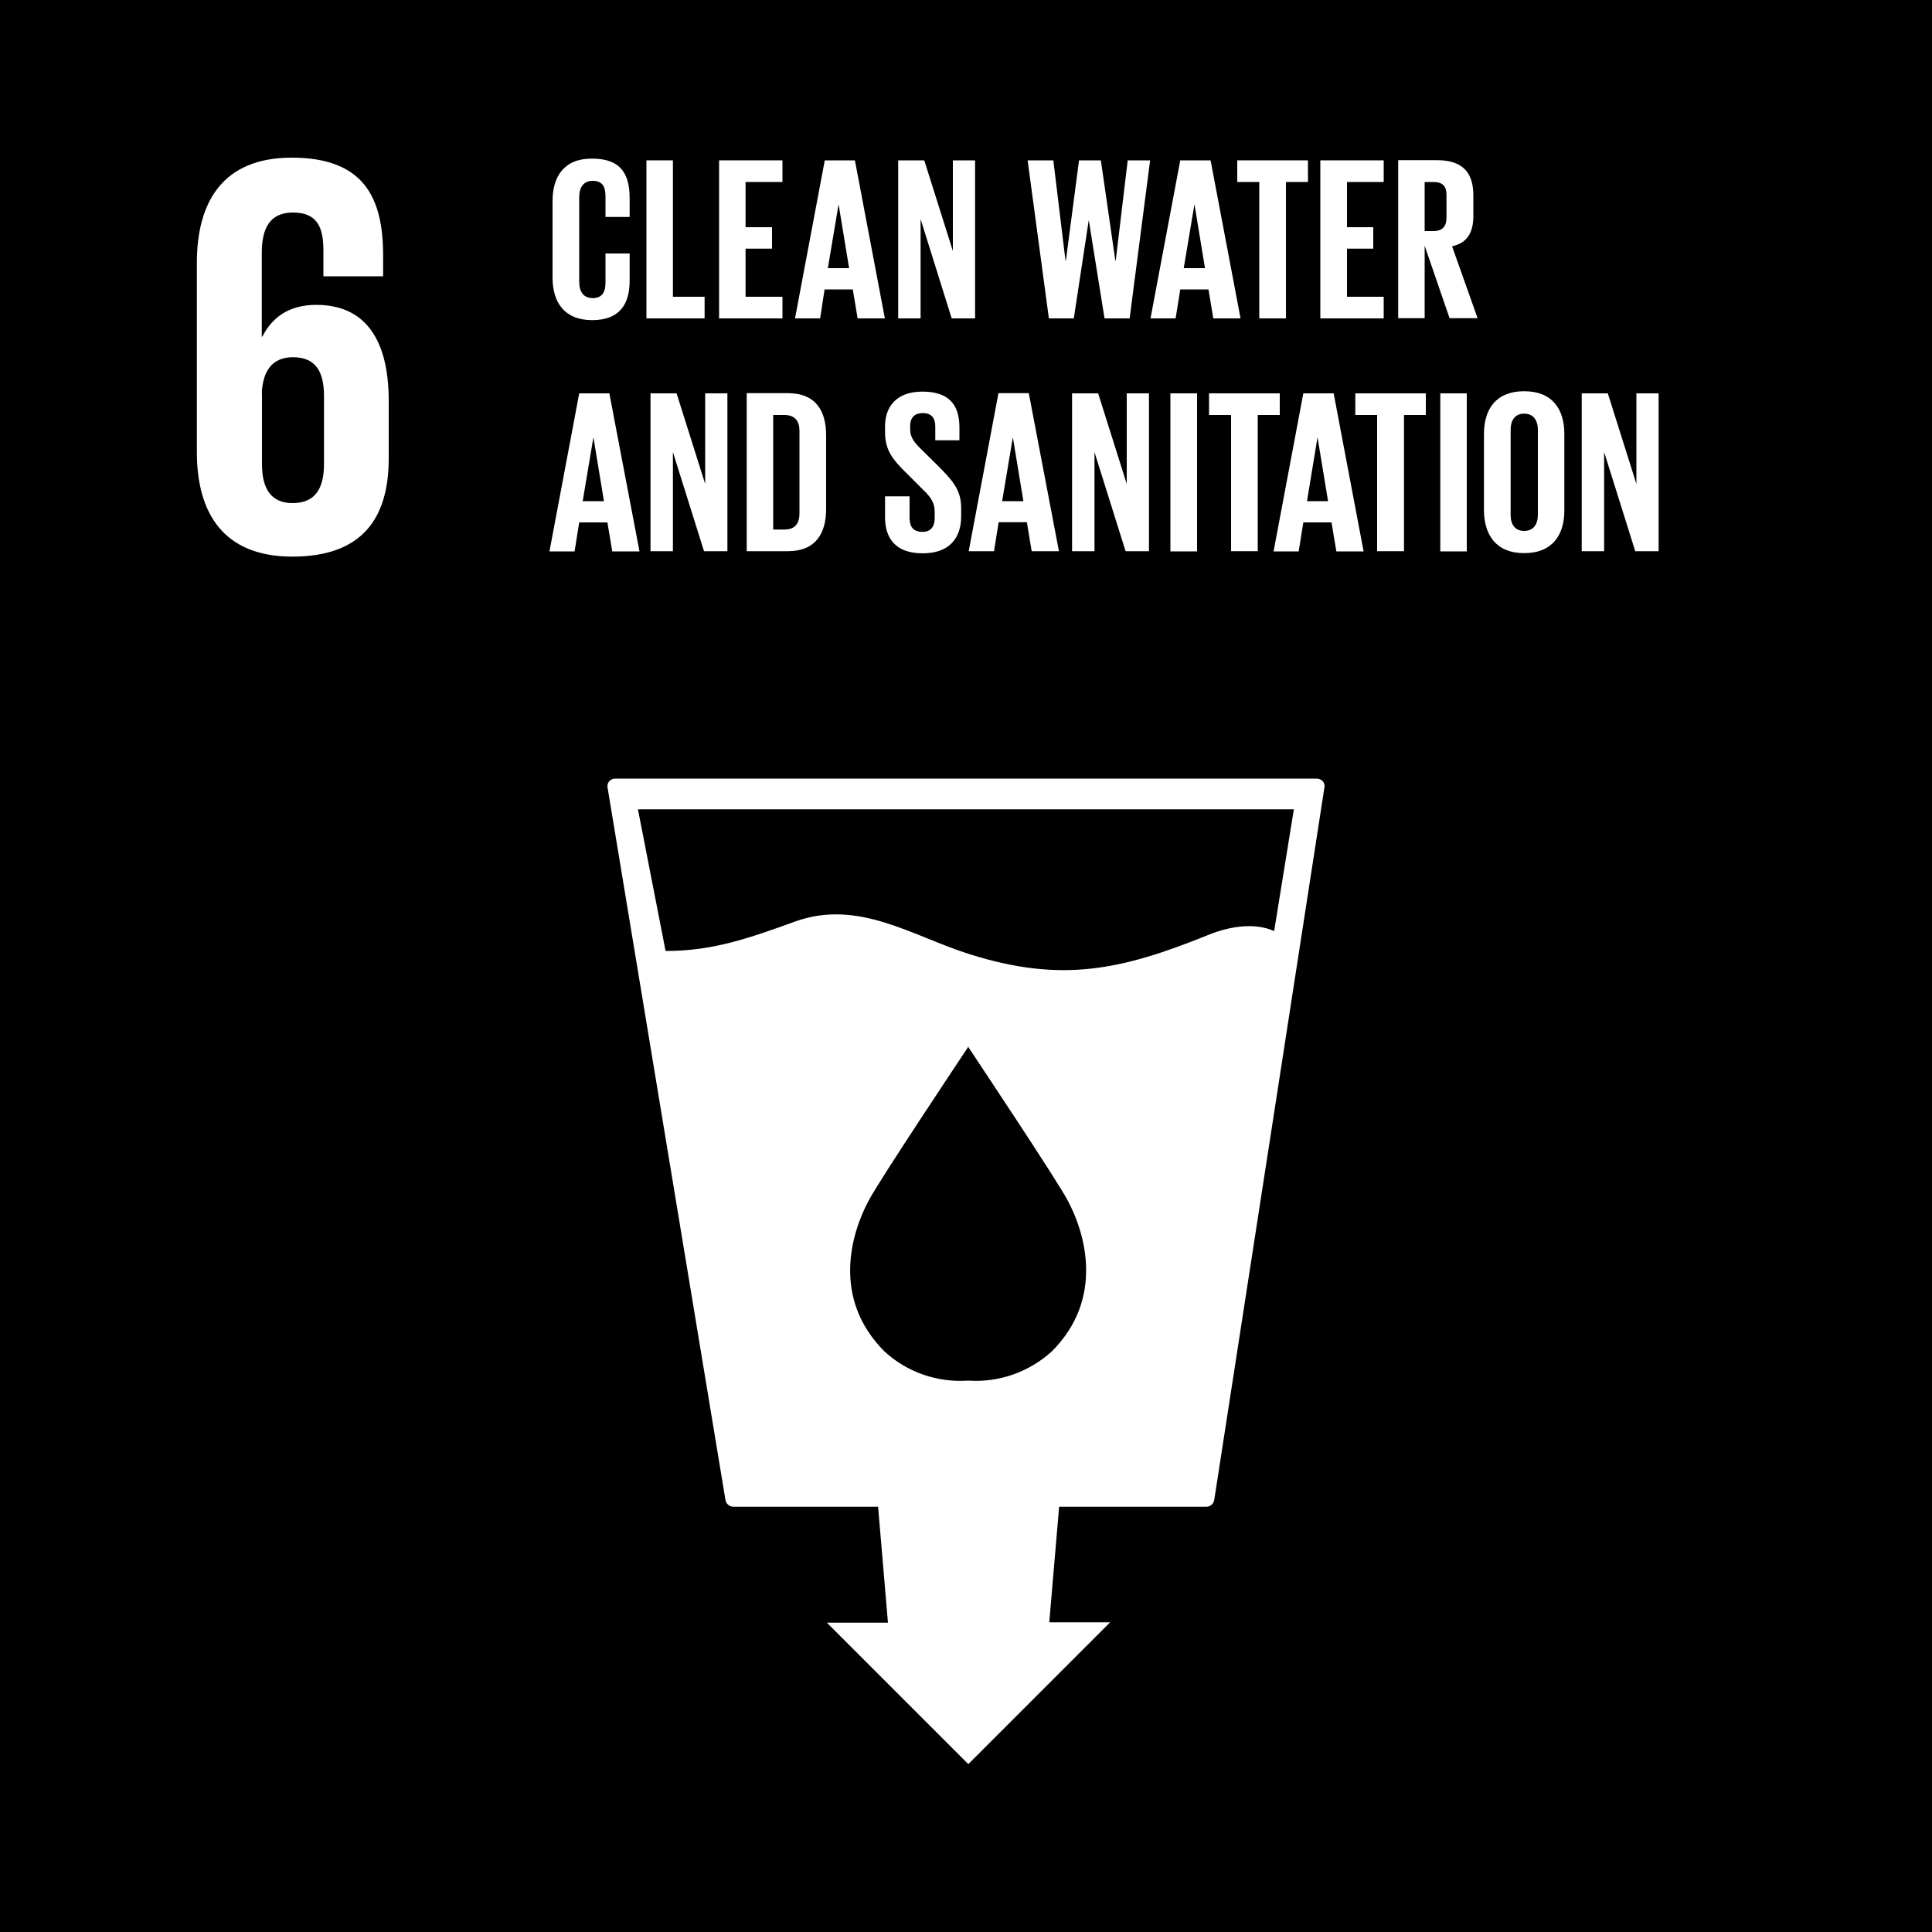
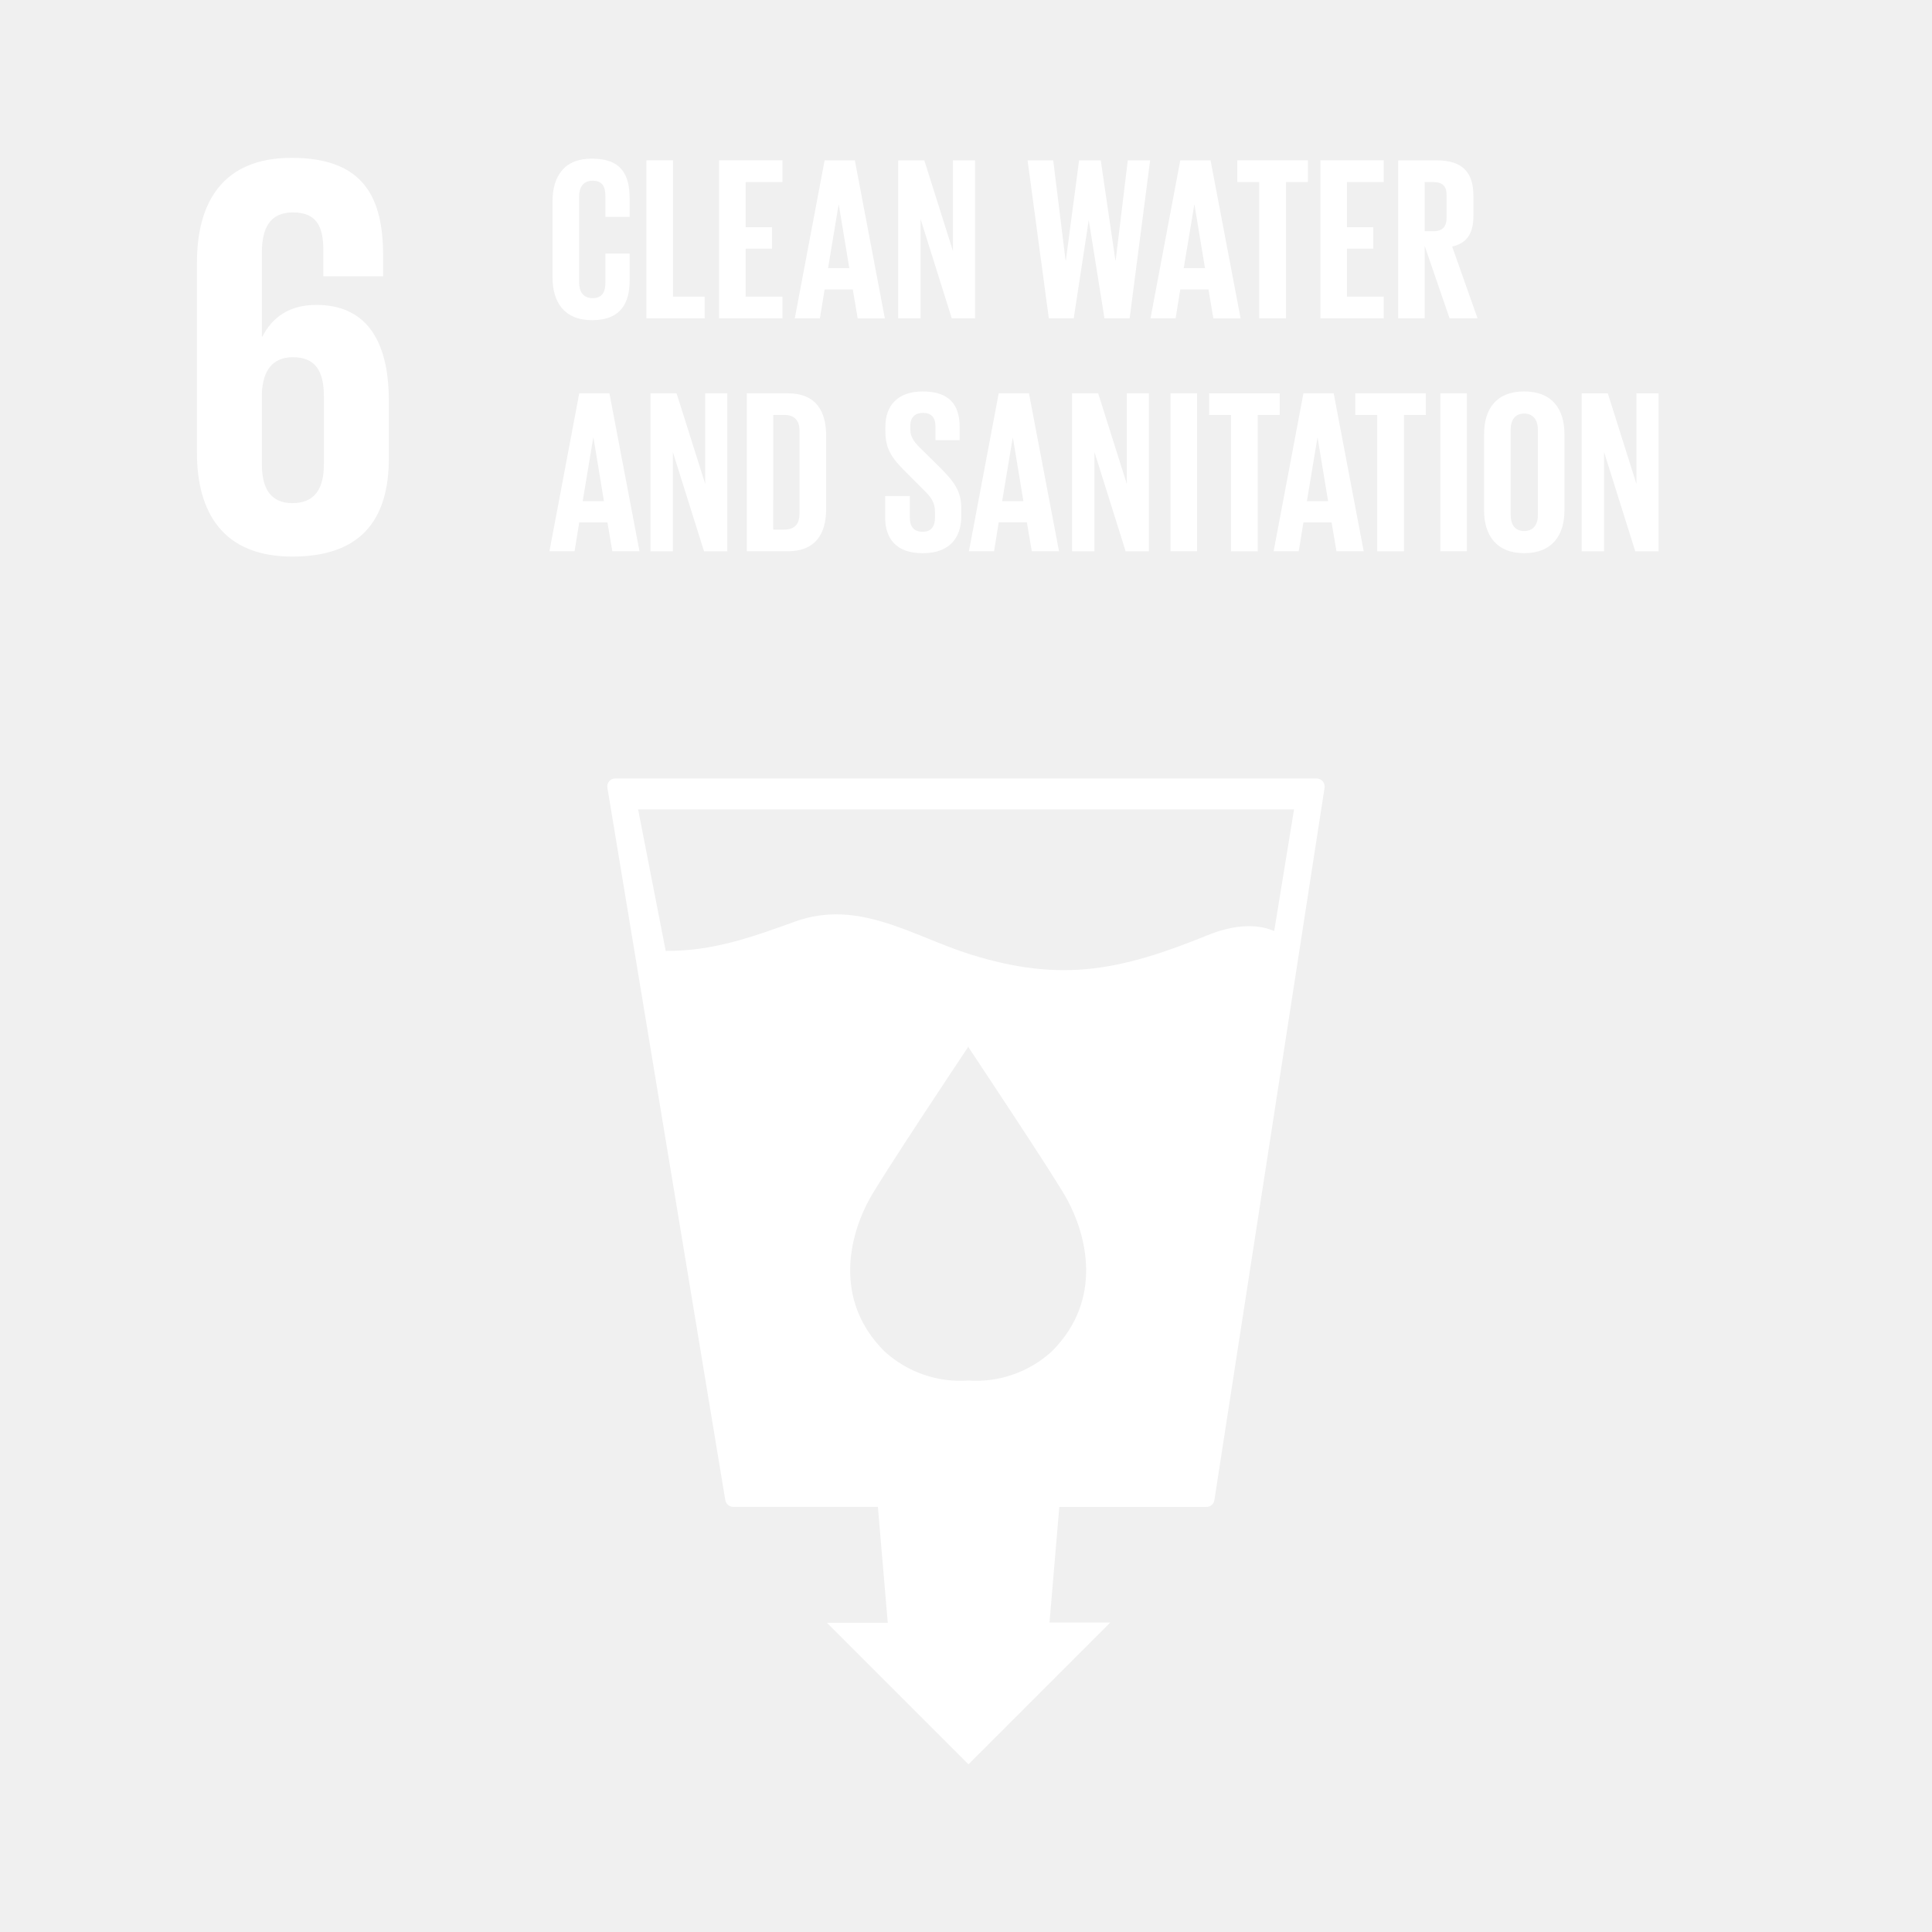
- <svg xmlns="http://www.w3.org/2000/svg" version="1.1" id="Layer_1" x="0px" y="0px" viewBox="0 0 1000 1000" style="enable-background:new 0 0 1000 1000;" xml:space="preserve">
-   <style type="text/css">
- 	.st0{fill:#FFFFFF;}
- </style>
-   <rect y="0" width="1000" height="1000" />
-   <path class="st0" d="M151.3,288.1c36,0,49.9-19.6,49.9-50.9v-29.7c0-33-13.1-49.7-37.5-49.7c-14.3,0-22.9,6.6-27.9,16.4h-0.3v-43.4  c0-12.2,3.9-20.8,16.1-20.8s15.8,7.1,15.8,19.6V143h30.9v-10.8c0-29.7-9.8-50.6-47.3-50.6c-35.7,0-49.1,22.9-49.1,54.4v98.1  C101.9,265.5,115.6,288.1,151.3,288.1 M135.5,203.3c0.6-11.3,5.4-18.4,16.1-18.4c11.6,0,16.1,7.1,16.1,20.2v35.1  c0,12.8-4.7,20.2-16.3,20.2c-11.3,0-15.8-7.7-15.8-20.2V203.3z" />
-   <path class="st0" d="M306.5,165.7c14.6,0,19.4-8.7,19.4-20.4v-14.1h-12.5v15.1c0,4.8-1.7,8-6.6,8s-7-3.5-7-8.4V102  c0-4.9,2.1-8.4,7-8.4s6.6,2.9,6.6,8v10.7h12.5v-9.7c0-12.1-4.2-20.5-19.4-20.5C292,82,286,91.3,286,104.1v39.6  C286,156.3,292,165.7,306.5,165.7" />
-   <polygon class="st0" points="364.7,153.6 348.3,153.6 348.3,83 334.6,83 334.6,164.8 364.7,164.8 " />
-   <polygon class="st0" points="405,153.6 385.9,153.6 385.9,128.7 399.6,128.7 399.6,117.6 385.9,117.6 385.9,94.2 405,94.2 405,83   372.2,83 372.2,164.8 405,164.8 " />
-   <path class="st0" d="M426.8,149.8h14.6l2.5,15H458L442.5,83h-15.6l-15.4,81.8h13L426.8,149.8z M434,106h0.1l5.4,32.8h-11L434,106z" />
-   <polygon class="st0" points="476.5,113.4 492.6,164.8 504.7,164.8 504.7,83 493.2,83 493.2,129.9 478.4,83 464.9,83 464.9,164.8   476.5,164.8 " />
-   <polygon class="st0" points="555.8,164.8 563.5,114.2 563.6,114.2 571.7,164.8 584.7,164.8 595.3,83 583.7,83 577.5,134.9   577.3,134.9 569.8,83 558.5,83 551.7,134.9 551.5,134.9 545.2,83 531.9,83 542.9,164.8 " />
-   <path class="st0" d="M610.9,149.8h14.6l2.5,15h14.1L626.6,83h-15.7l-15.4,81.8h13L610.9,149.8z M618.2,106h0.1l5.4,32.8h-11  L618.2,106z" />
-   <polygon class="st0" points="651.8,164.8 665.6,164.8 665.6,94.2 677,94.2 677,83 640.4,83 640.4,94.2 651.8,94.2 " />
-   <polygon class="st0" points="716.2,153.6 697.2,153.6 697.2,128.7 710.8,128.7 710.8,117.6 697.2,117.6 697.2,94.2 716.2,94.2   716.2,83 683.4,83 683.4,164.8 716.2,164.8 " />
-   <path class="st0" d="M737.4,127.2l12.9,37.5h14.5l-13.2-37.2c7.8-1.8,11-7,11-15.8v-10.5c0-11.5-5.1-18.3-18.9-18.3h-20v81.8h13.7  L737.4,127.2z M737.4,94.2h4.6c4.7,0,6.7,2.2,6.7,6.6v12c0,4.3-2.1,6.8-6.7,6.8h-4.6V94.2z" />
-   <path class="st0" d="M299.8,270.4h14.6l2.5,15H331l-15.6-81.8h-15.6l-15.4,81.8h13L299.8,270.4z M307.1,226.6h0.1l5.4,32.8h-11  L307.1,226.6z" />
-   <polygon class="st0" points="336.7,203.6 336.7,285.3 348.3,285.3 348.3,234 364.4,285.3 376.5,285.3 376.5,203.6 365,203.6   365,250.5 350.2,203.6 " />
-   <path class="st0" d="M386.5,285.3h21.2c14.7,0,19.9-9.4,19.9-22v-37.9c0-12.6-5.2-21.9-19.9-21.9h-21.2L386.5,285.3z M400.2,214.8  h5.8c5.7,0,7.8,3.4,7.8,8.2v42.8c0,4.9-2.1,8.3-7.8,8.3h-5.8L400.2,214.8z" />
-   <path class="st0" d="M458.1,256.8v11c0,10.7,5.4,18.6,19.4,18.6s20-8,20-19.2v-4c0-9-3.6-13.6-11.1-21.2l-8.8-8.7  c-4-3.9-6.5-6.5-6.5-11.1v-1.7c0-4.6,2.6-6.7,6.5-6.7c4.3,0,6.5,2.3,6.5,7v7.1h12.5v-6.6c0-11.8-5.4-18.6-19.2-18.6  c-13.4,0-19.3,7.8-19.3,18v2.8c0,9.4,3.6,14.1,11.5,21.8l8.1,8.1c4.2,4,6.1,6.9,6.1,11.6v3.1c0,4.3-1.9,7.2-6.3,7.2  c-4.7,0-6.7-2.6-6.7-7.2v-11.2H458.1z" />
-   <path class="st0" d="M514.5,285.3l2.4-15h14.6l2.5,15h14.1l-15.6-81.8h-15.7l-15.4,81.8H514.5z M524.2,226.6h0.1l5.4,32.8h-11  L524.2,226.6z" />
-   <polygon class="st0" points="583.2,250.5 568.4,203.6 554.9,203.6 554.9,285.3 566.5,285.3 566.5,234 582.6,285.3 594.7,285.3   594.7,203.6 583.2,203.6 " />
-   <rect x="605.8" y="203.6" class="st0" width="13.8" height="81.8" />
-   <polygon class="st0" points="651,285.3 651,214.8 662.4,214.8 662.4,203.6 625.8,203.6 625.8,214.8 637.2,214.8 637.2,285.3 " />
-   <path class="st0" d="M690.3,203.6h-15.7l-15.4,81.8h13l2.4-15h14.6l2.5,15h14.1L690.3,203.6z M676.5,259.4l5.4-32.8h0.1l5.4,32.8  H676.5z" />
-   <polygon class="st0" points="738,203.6 701.5,203.6 701.5,214.8 712.8,214.8 712.8,285.3 726.7,285.3 726.7,214.8 738,214.8 " />
-   <rect x="745.5" y="203.6" class="st0" width="13.7" height="81.8" />
-   <path class="st0" d="M788.9,286.3c14.6,0,20.8-9.4,20.8-22.1v-39.6c0-12.8-6.2-22.1-20.8-22.1s-20.8,9.3-20.8,22.1v39.6  C768.2,276.9,774.4,286.3,788.9,286.3 M781.9,222.5c0-4.9,2.2-8.4,7-8.4s7.1,3.5,7.1,8.4v43.9c0,4.9-2.2,8.4-7.1,8.4s-7-3.5-7-8.4  V222.5z" />
-   <polygon class="st0" points="858.5,285.3 858.5,203.6 847,203.6 847,250.5 832.2,203.6 818.7,203.6 818.7,285.3 830.3,285.3   830.3,234 846.4,285.3 " />
-   <path class="st0" d="M684.7,404.4c-0.8-0.9-2-1.4-3.3-1.4H318.6c-2.3-0.1-4.2,1.7-4.2,3.9c0,0.3,0,0.6,0.1,0.9l61,368.6  c0.3,2,2.1,3.5,4.2,3.5h74.8l5.1,60H428l73.2,73.2l73.4-73.4h-31.5l5.1-59.8h76.1c2.1,0,3.9-1.5,4.2-3.6l57-368.6  C685.8,406.6,685.4,405.3,684.7,404.4z M544.4,699.5c-11.8,10.7-27.4,16.2-43.3,15.1c-15.9,1.1-31.6-4.3-43.3-15.1  c-27.2-27.2-17.5-60.9-8-78.4c5.8-10.9,47.6-73.6,51.2-79v-0.4l0.2,0.2l0.1-0.2v0.4c3.5,5.3,45.3,68,51.2,79  C561.9,638.5,571.6,672.3,544.4,699.5z M659.5,481.9c-9.8-4.3-22.3-2.8-34.3,2.1c-45,18.2-75.7,24.8-123,10  c-29.8-9.3-57.7-28.9-90.7-17c-21.9,7.9-42.3,15.4-67,15.2l-14.3-73.3h339.5L659.5,481.9z" />
+ <svg xmlns="http://www.w3.org/2000/svg" id="Layer_1" data-name="Layer 1" viewBox="0 0 1000 1000" focusable="false">
+   <link type="text/css" rel="stylesheet" id="dark-mode-general-link" />
+   <link type="text/css" rel="stylesheet" id="dark-mode-custom-link" />
+   <style type="text/css" id="dark-mode-custom-style" />
+   <defs>
+     <style>
+       .cls-2 {
+         fill: #fff;
+       }
+     </style>
+   </defs>
+   <path class="cls-2" d="M151.31,288.09c36,0,49.95-19.64,49.95-50.87V207.48c0-33-13.08-49.66-37.48-49.66-14.27,0-22.89,6.56-27.95,16.37h-.29V130.77c0-12.21,3.87-20.82,16.06-20.82s15.76,7.14,15.76,19.63V143h30.93V132.25c0-29.74-9.82-50.55-47.29-50.55-35.68,0-49.07,22.89-49.07,54.41v98.14c0,31.23,13.68,53.84,49.38,53.84m-15.77-84.77c.59-11.29,5.35-18.43,16.06-18.43,11.59,0,16.05,7.14,16.05,20.23v35.09c0,12.78-4.74,20.22-16.34,20.22-11.32,0-15.77-7.73-15.77-20.22Z" />
+   <path class="cls-2" d="M306.49,165.73c14.59,0,19.4-8.67,19.4-20.38V131.24H313.35v15.08c0,4.82-1.67,8-6.63,8s-7-3.49-7-8.44v-43.9c0-4.94,2.07-8.44,7-8.44s6.63,2.89,6.63,8v10.73h12.54v-9.65c0-12.05-4.21-20.5-19.4-20.5C292,82,286,91.32,286,104.11v39.55c0,12.67,6,22.07,20.5,22.07" />
+   <polygon class="cls-2" points="364.73 153.56 348.34 153.56 348.34 83 334.57 83 334.57 164.78 364.73 164.78 364.73 153.56" />
+   <polygon class="cls-2" points="404.99 153.56 385.94 153.56 385.94 128.72 399.56 128.72 399.56 117.61 385.94 117.61 385.94 94.22 404.99 94.22 404.99 83 372.2 83 372.2 164.78 404.99 164.78 404.99 153.56" />
+   <path class="cls-2" d="M426.82,149.82H441.4l2.54,15H458L442.47,83H426.82l-15.44,81.77h13ZM434.05,106h.12l5.43,32.79h-11Z" />
+   <polygon class="cls-2" points="476.49 113.4 492.64 164.78 504.69 164.78 504.69 83 493.24 83 493.24 129.92 478.42 83 464.91 83 464.91 164.78 476.49 164.78 476.49 113.4" />
+   <polygon class="cls-2" points="555.76 164.77 563.48 114.24 563.59 114.24 571.67 164.77 584.7 164.77 595.3 83.01 583.74 83.01 577.46 134.86 577.34 134.86 569.75 83.01 558.54 83.01 551.67 134.86 551.55 134.86 545.15 83.01 531.88 83.01 542.87 164.77 555.76 164.77" />
+   <path class="cls-2" d="M610.91,149.82h14.6l2.52,15h14.11L626.58,83H610.91L595.5,164.77h13ZM618.16,106h.11l5.43,32.79h-11Z" />
+   <polygon class="cls-2" points="651.75 164.77 665.62 164.77 665.62 94.22 676.95 94.22 676.95 83 640.42 83 640.42 94.22 651.75 94.22 651.75 164.77" />
+   <polygon class="cls-2" points="716.22 153.56 697.17 153.56 697.17 128.72 710.79 128.72 710.79 117.61 697.17 117.61 697.17 94.22 716.22 94.22 716.22 83 683.43 83 683.43 164.78 716.22 164.78 716.22 153.56" />
+   <path class="cls-2" d="M737.41,127.25l12.89,37.53h14.48l-13.15-37.16c7.84-1.79,11-7,11-15.79V101.34c0-11.46-5.06-18.34-18.93-18.34h-20v81.78h13.74Zm0-33H742c4.68,0,6.74,2.17,6.74,6.62V112.9c0,4.35-2.06,6.77-6.74,6.77h-4.59Z" />
+   <path class="cls-2" d="M299.82,270.38h14.59l2.53,14.95H331l-15.57-81.76H299.82l-15.43,81.76h13Zm7.23-43.78h.14l5.41,32.81h-11Z" />
+   <polygon class="cls-2" points="336.69 203.57 336.69 285.35 348.26 285.35 348.26 233.97 364.41 285.35 376.45 285.35 376.45 203.57 365.02 203.57 365.02 250.49 350.19 203.57 336.69 203.57" />
+   <path class="cls-2" d="M386.52,285.34h21.2c14.7,0,19.89-9.41,19.89-21.95V225.52c0-12.65-5.19-21.94-19.89-21.94h-21.2Zm13.73-70.56H406c5.68,0,7.83,3.38,7.83,8.21v42.82c0,4.93-2.15,8.31-7.83,8.31h-5.78Z" />
+   <path class="cls-2" d="M458.15,256.76v11c0,10.72,5.44,18.58,19.41,18.58s20-8,20-19.19v-4c0-9-3.6-13.63-11.07-21.23l-8.81-8.68c-4-3.85-6.51-6.52-6.51-11.08v-1.71c0-4.58,2.65-6.74,6.51-6.74,4.34,0,6.51,2.29,6.51,7v7.13h12.54v-6.65c0-11.82-5.42-18.57-19.17-18.57-13.38,0-19.28,7.84-19.28,18v2.76c0,9.41,3.62,14.12,11.45,21.83l8.07,8.09c4.22,4,6.14,6.87,6.14,11.56V268c0,4.34-1.92,7.24-6.26,7.24-4.69,0-6.74-2.65-6.74-7.24V256.76Z" />
+   <path class="cls-2" d="M514.52,285.34l2.41-15h14.59l2.53,15h14.1l-15.56-81.76H516.93l-15.42,81.76Zm9.65-58.72h.12l5.42,32.79h-11Z" />
+   <polygon class="cls-2" points="583.24 250.49 568.41 203.58 554.9 203.58 554.9 285.35 566.49 285.35 566.49 233.97 582.63 285.35 594.68 285.35 594.68 203.58 583.24 203.58 583.24 250.49" />
+   <rect class="cls-2" x="605.85" y="203.57" width="13.75" height="81.77" />
+   <polygon class="cls-2" points="651.02 285.35 651.02 214.79 662.36 214.79 662.36 203.59 625.84 203.59 625.84 214.79 637.16 214.79 637.16 285.35 651.02 285.35" />
+   <path class="cls-2" d="M690.31,203.58H674.66l-15.44,81.76h13l2.43-14.95h14.57l2.53,14.95h14.1Zm-13.86,55.83,5.44-32.79H682l5.43,32.79Z" />
+   <polygon class="cls-2" points="738.01 203.58 701.49 203.58 701.49 214.79 712.83 214.79 712.83 285.35 726.7 285.35 726.7 214.79 738.01 214.79 738.01 203.58" />
+   <rect class="cls-2" x="745.52" y="203.57" width="13.74" height="81.77" />
+   <path class="cls-2" d="M788.91,286.32c14.59,0,20.84-9.41,20.84-22.08V224.68c0-12.79-6.25-22.07-20.84-22.07s-20.75,9.28-20.75,22.07v39.56c0,12.67,6.29,22.08,20.75,22.08m-7-63.81c0-4.94,2.16-8.44,7-8.44s7.11,3.5,7.11,8.44v43.9c0,4.94-2.17,8.44-7.11,8.44s-7-3.5-7-8.44Z" />
+   <polygon class="cls-2" points="858.47 285.35 858.47 203.59 847.02 203.59 847.02 250.49 832.19 203.59 818.68 203.59 818.68 285.35 830.26 285.35 830.26 233.96 846.41 285.35 858.47 285.35" />
+   <path class="cls-2" d="M684.65,404.36a4.38,4.38,0,0,0-3.28-1.43H318.57a4.09,4.09,0,0,0-4.17,4.86l61,368.63a4.26,4.26,0,0,0,4.18,3.55h74.81l5.12,60-31.48,0,73.25,73.24,73.42-73.41-31.47,0L548.29,780h76.13a4.18,4.18,0,0,0,4.16-3.62l57-368.56A4.36,4.36,0,0,0,684.65,404.36ZM544.43,699.47a58.2,58.2,0,0,1-43.29,15.1,58.23,58.23,0,0,1-43.34-15.1c-27.18-27.15-17.48-60.93-8-78.39,5.84-10.93,47.6-73.64,51.2-79v-.42l.16.2.14-.2v.42c3.5,5.34,45.33,68,51.17,79C561.92,638.54,571.59,672.32,544.43,699.47ZM659.52,481.92c-9.83-4.33-22.3-2.77-34.26,2.07-45,18.25-75.66,24.81-123,10-29.82-9.34-57.72-28.88-90.69-17-21.89,7.87-42.28,15.38-67,15.19l-14.29-73.26H669.79Z" />
</svg>
